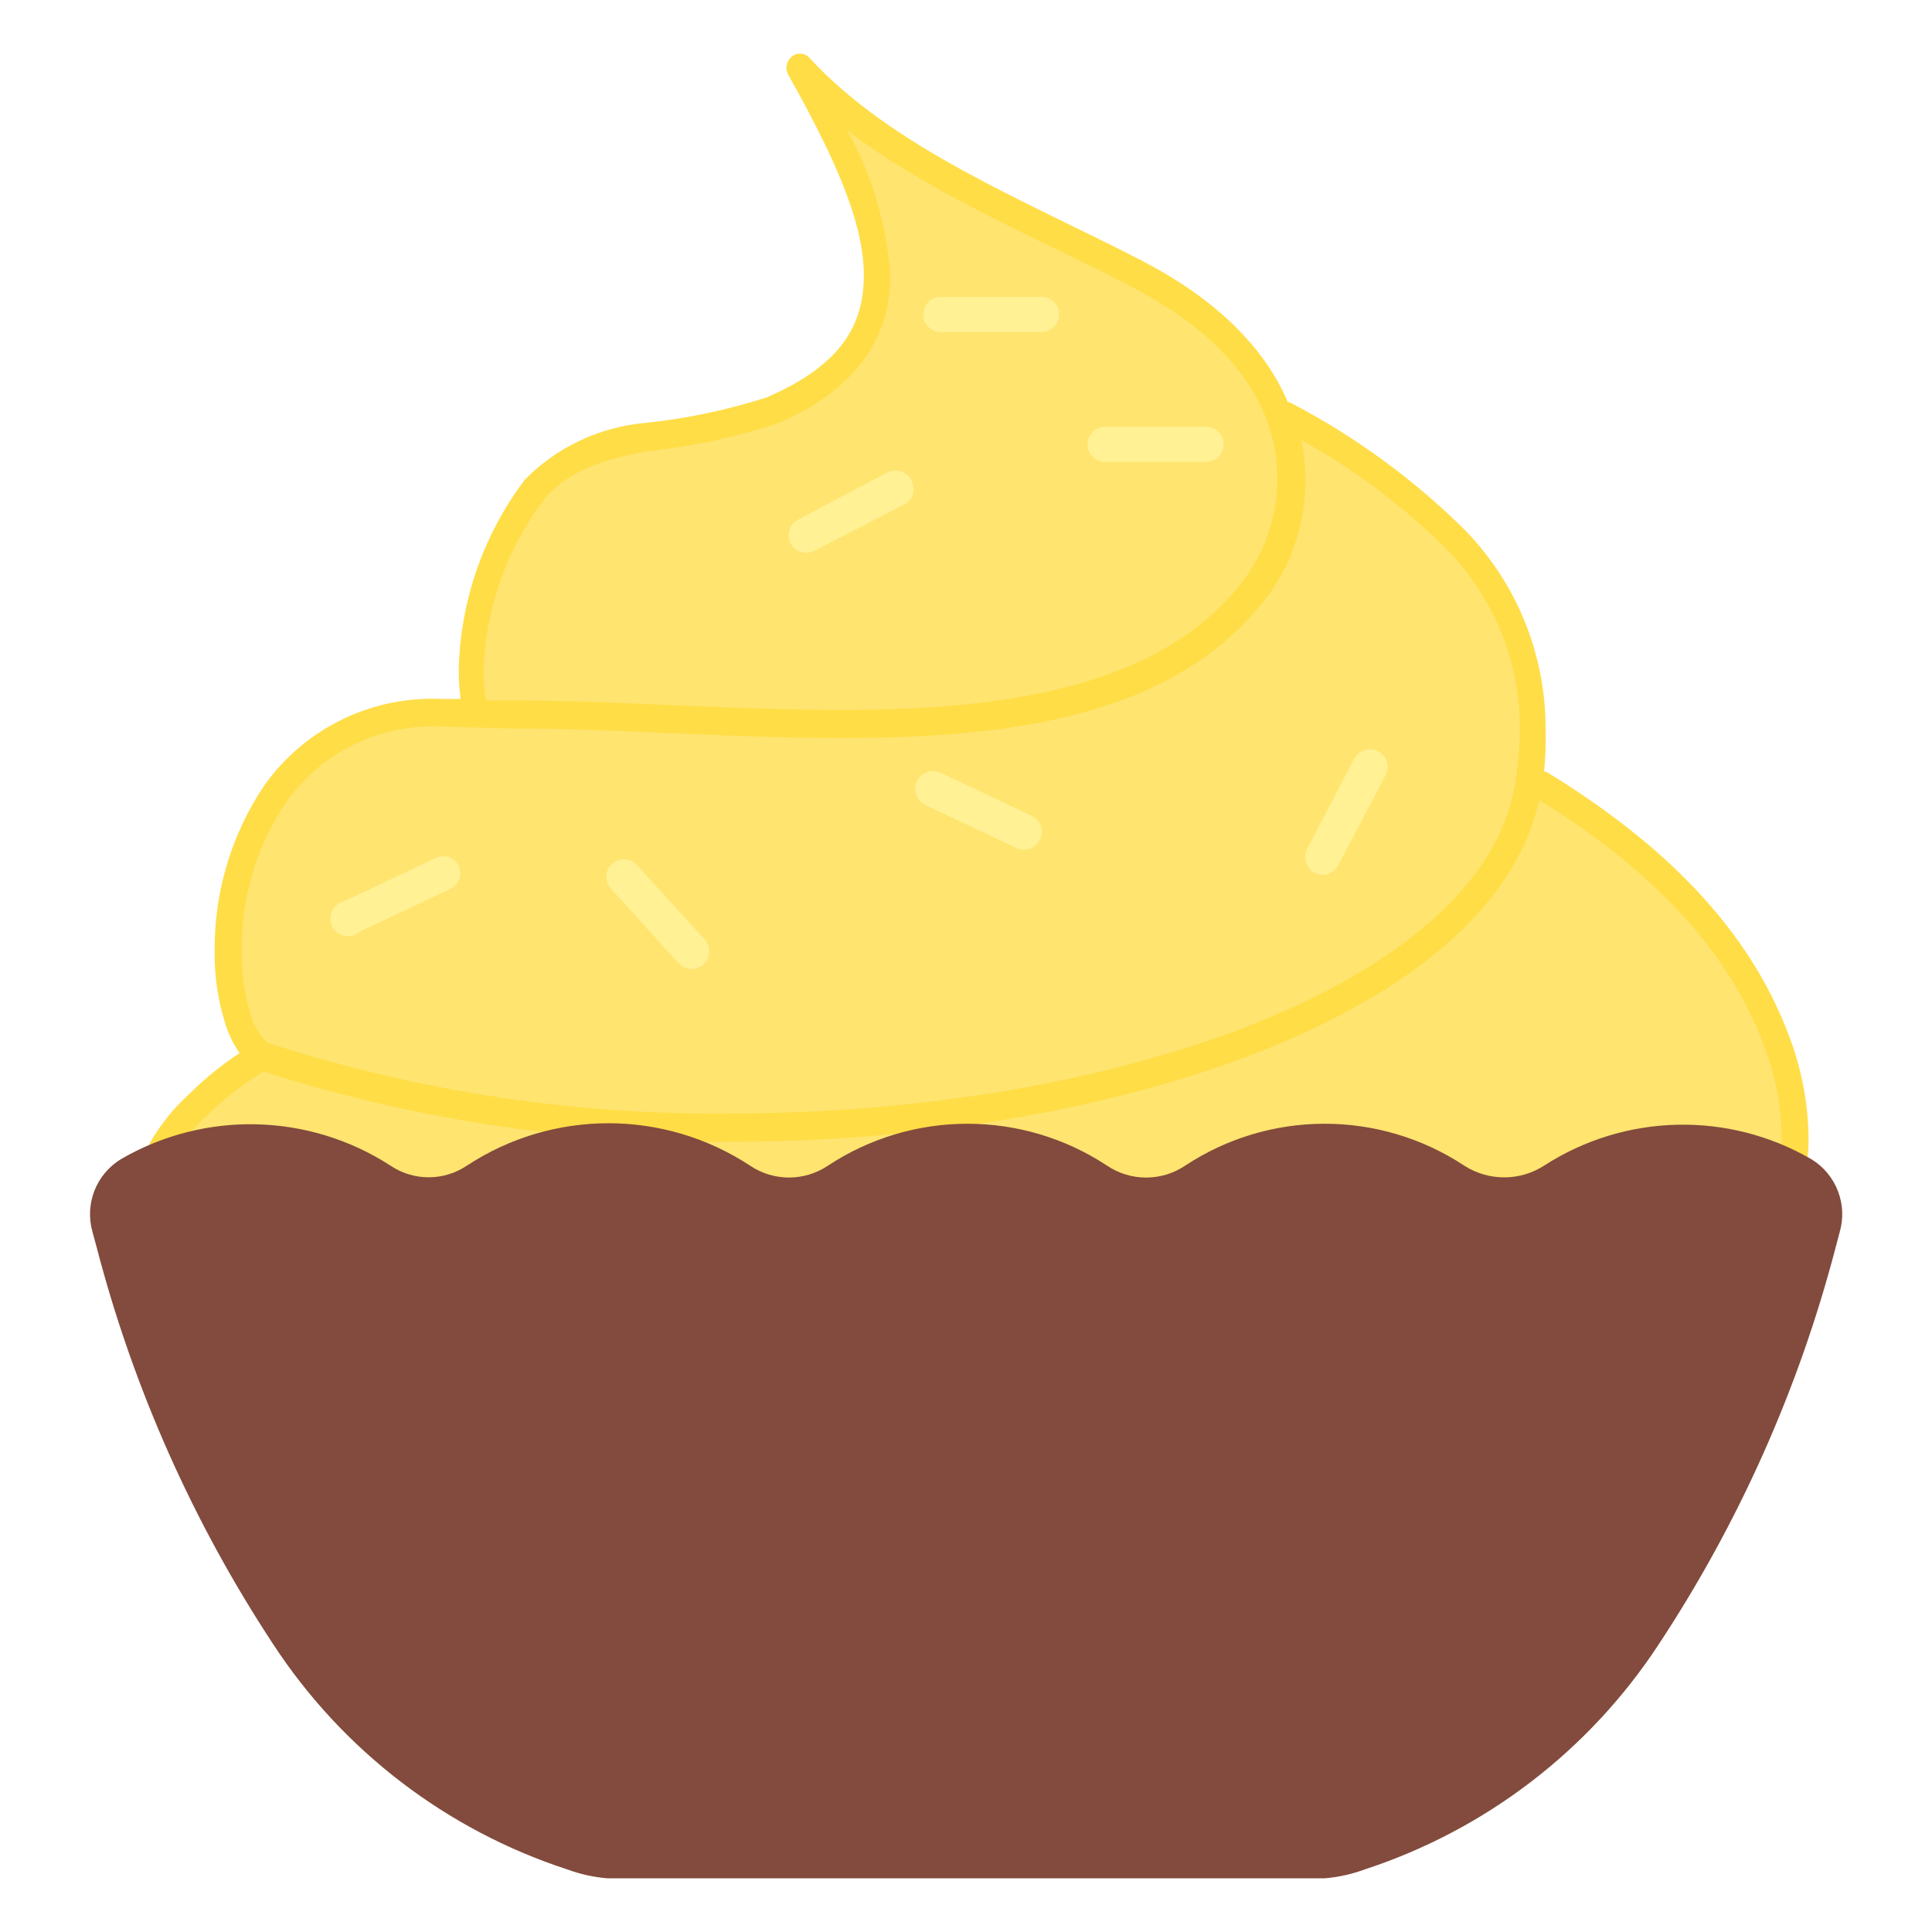
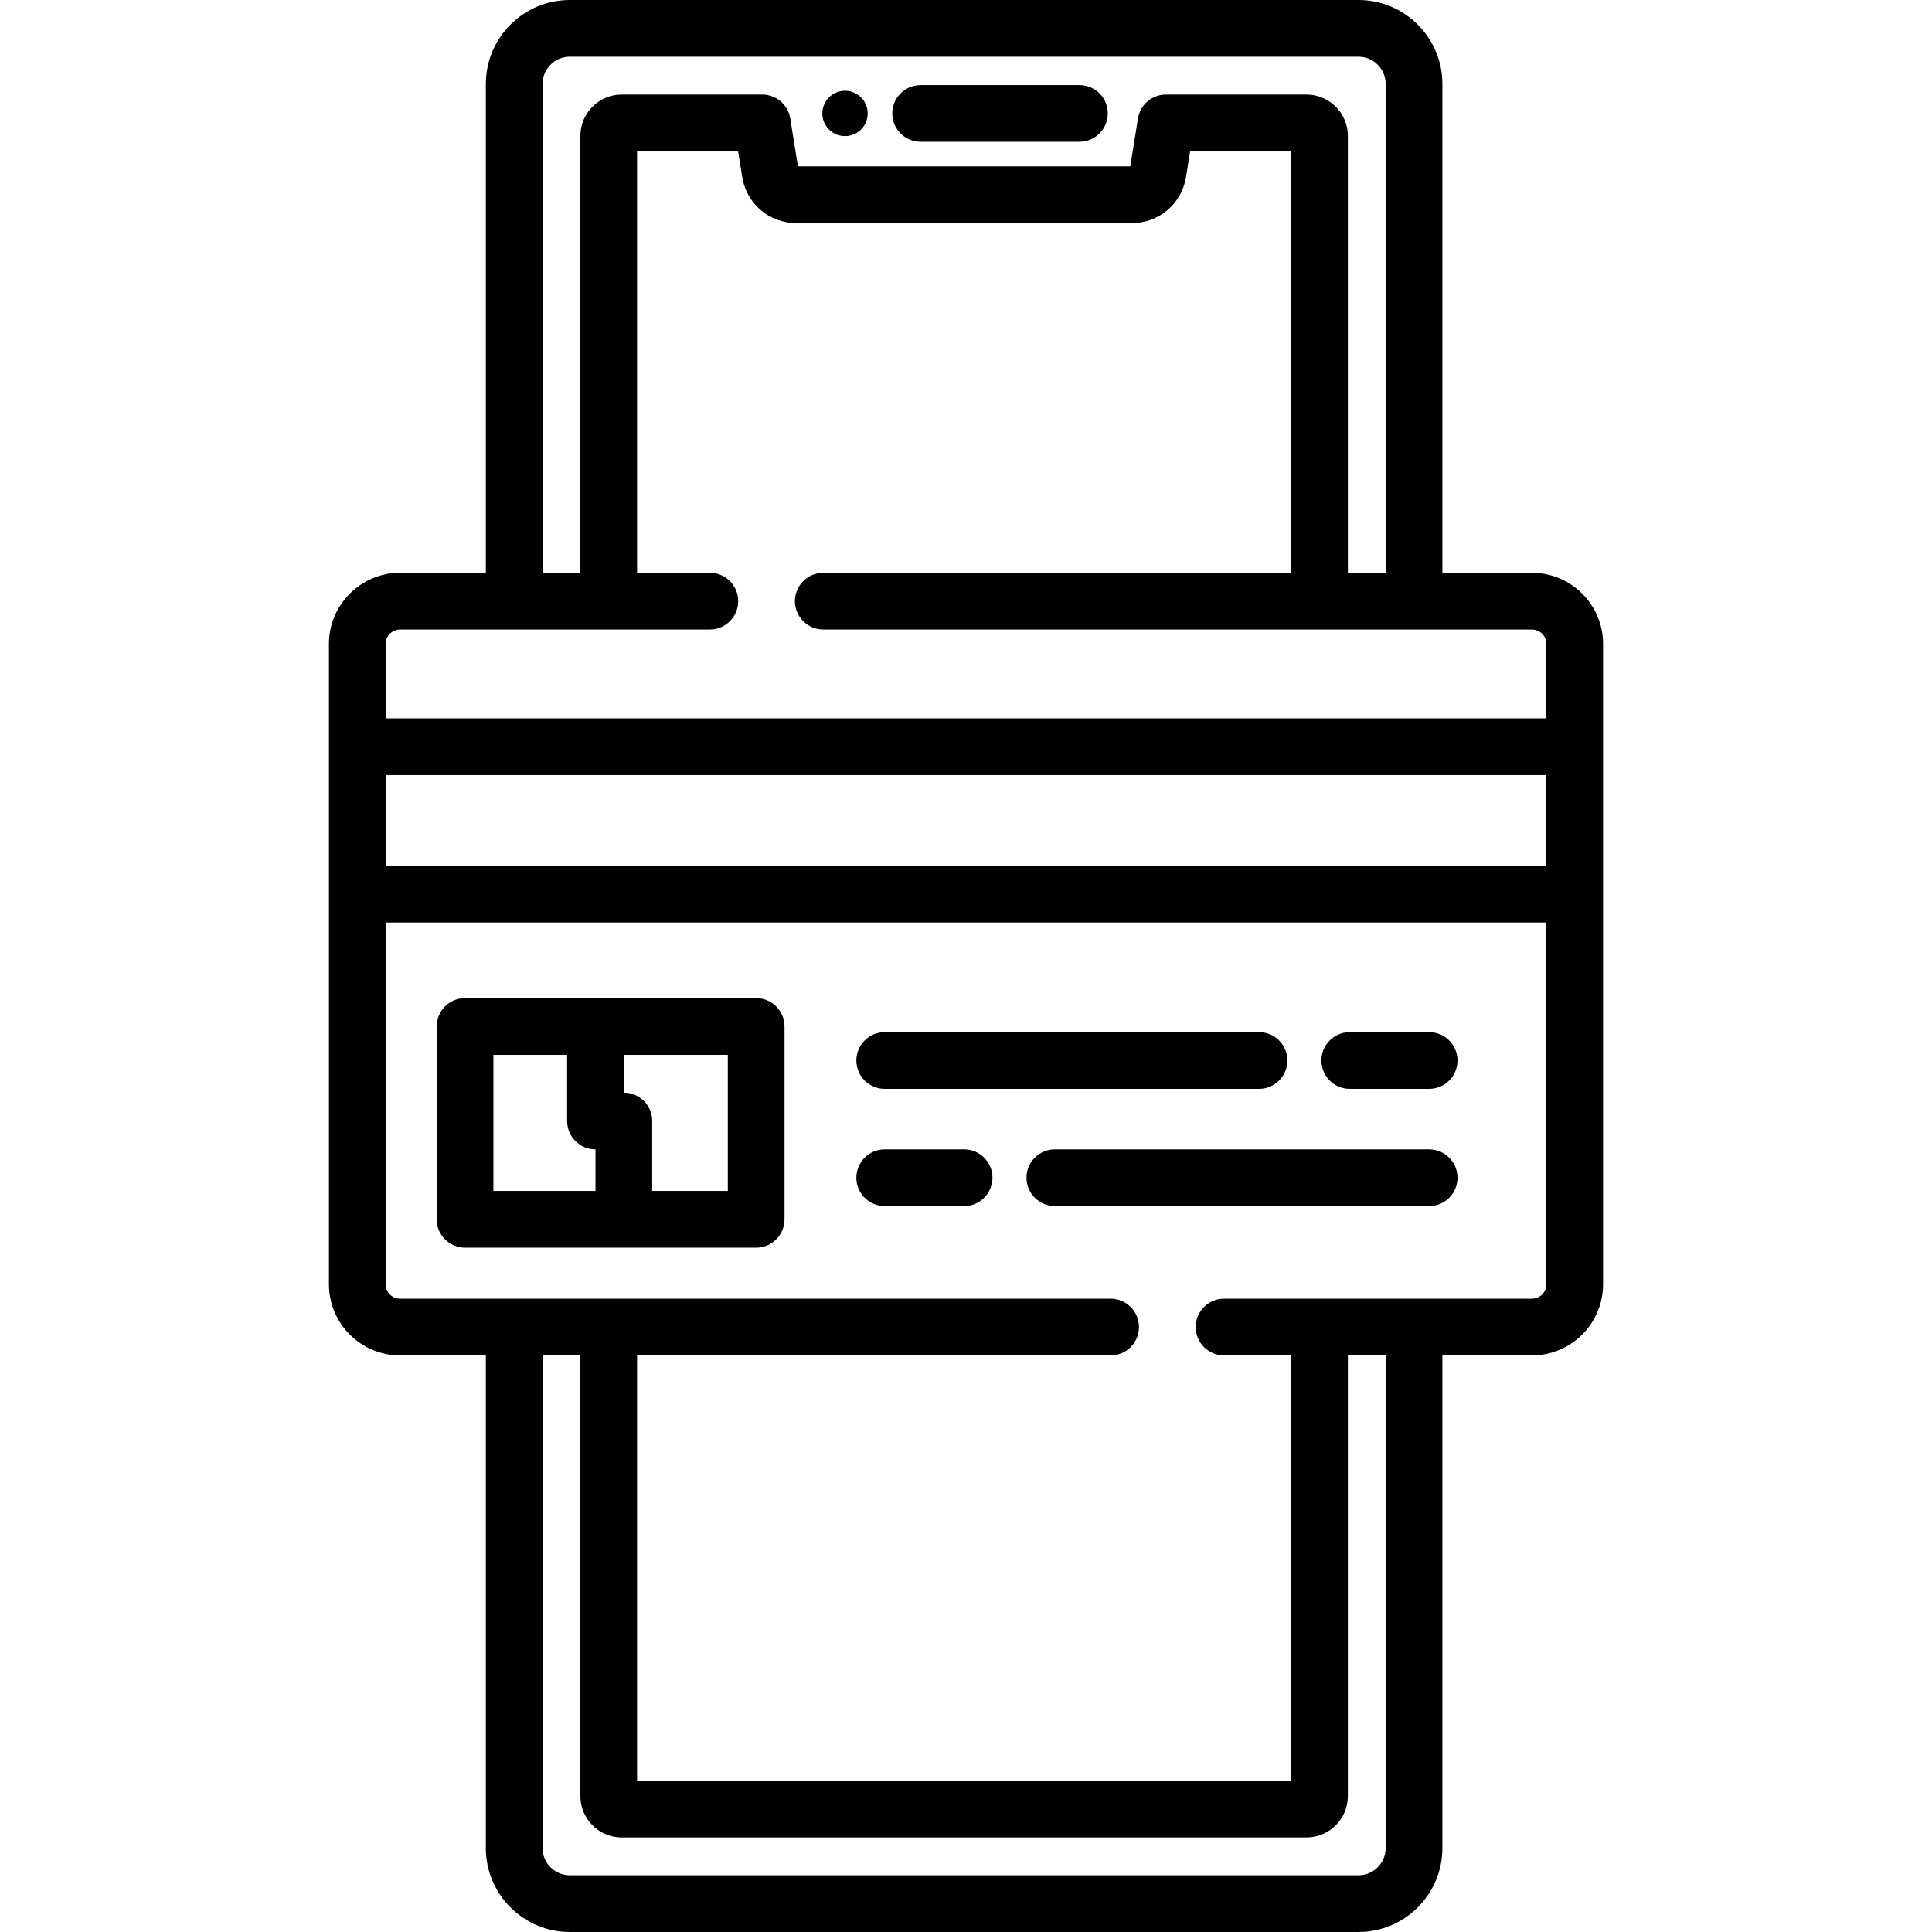
- <svg xmlns="http://www.w3.org/2000/svg" viewBox="0 0 90 90">
-   <defs>
-     <style>.cls-1{fill:#ffe470;}.cls-2{fill:#ffdd47;}.cls-3{fill:#824b3d;}.cls-4{fill:#fff194;}</style>
-   </defs>
-   <g id="vanilla-cupcake">
-     <g id="vanilla-cupcake-2" data-name="vanilla-cupcake">
-       <path class="cls-1" d="M82.77,48.55c-2-5.41-6.47-9.24-11.07-12l-.5,0c1.48-9-4.95-13.48-11.2-17.1l-.32.12c-.81-2.34-2.81-4.78-6.81-6.84C47.54,9.95,41.3,7.52,37.26,3.16c3.34,6,6.61,12.59-1.31,16-3.39,1.45-8.38.61-11,3.66C23,25,21.32,30.2,22.28,33.31c-6.57.19-9.79,2.48-11,6.06-1.18,3.34-1.06,8.27,1,9.82,0,0-9.23,5-4.45,12.78,5.45,8.94,22.36,9.74,31.78,9.85C52,71.95,89.74,67.57,82.77,48.55Z" />
-       <path class="cls-2" d="M83.36,48.31c-2.07-5.62-6.7-9.53-11.33-12.36l-.1,0A16.22,16.22,0,0,0,72,33.95a13.23,13.23,0,0,0-3.77-9.27,33.55,33.55,0,0,0-8-5.86.57.57,0,0,0-.24-.09c-1-2.35-3.11-4.7-6.92-6.65C47.77,9.35,41.58,6.9,37.71,2.7a.59.59,0,0,0-.83-.06.67.67,0,0,0-.15.86c1.8,3.23,3.52,6.61,3.51,9.32,0,2.27-1,4.17-4.52,5.69a27.79,27.79,0,0,1-5.66,1.19,9,9,0,0,0-5.6,2.63,15.24,15.24,0,0,0-3.09,8.89,9.44,9.44,0,0,0,.09,1.34c-.31,0-.6,0-.9,0a9.6,9.6,0,0,0-8.23,4A13.61,13.61,0,0,0,10,44.29a10.75,10.75,0,0,0,.47,3.32,5.16,5.16,0,0,0,.69,1.45,14.53,14.53,0,0,0-2.29,1.85,9.44,9.44,0,0,0-3.13,6.61,9.17,9.17,0,0,0,1.47,4.8C10.14,67,15.9,69.48,22,70.84a90.39,90.39,0,0,0,17.48,1.63h.61A101.28,101.28,0,0,0,66.5,68.67,38,38,0,0,0,78.87,62.8C82.11,60.27,84.25,57,84.25,53A13.72,13.72,0,0,0,83.36,48.31Zm-58-25.08c1.16-1.35,2.91-1.88,4.88-2.22a28,28,0,0,0,5.93-1.27c3.77-1.56,5.32-4.11,5.3-6.92a16.3,16.3,0,0,0-2-6.75c3.93,3,8.85,5,13.09,7.21,3.91,2,5.76,4.32,6.52,6.47a7.89,7.89,0,0,1-1,7.07c-3.72,5.14-11.06,6.27-19,6.25-5.11,0-10.42-.44-15.11-.44l-1.32,0a7.19,7.19,0,0,1-.13-1.41A14,14,0,0,1,25.37,23.23ZM21.92,33.86h0Zm-8.59,3.51a8.35,8.35,0,0,1,7.23-3.52c.47,0,3,.09,3.5.09,4.6,0,9.94.44,15.11.44,8,0,15.76-1,20-6.77a9.15,9.15,0,0,0,1.45-7.11,30.26,30.26,0,0,1,6.78,5.1,11.85,11.85,0,0,1,3.4,8.35,15,15,0,0,1-.2,2.42,1.53,1.53,0,0,1-.07.36c-.78,4.4-5.34,8.27-12.08,10.95S42.93,51.87,34,51.87a67.67,67.67,0,0,1-21.52-3.29,2.87,2.87,0,0,1-.83-1.39,9.62,9.62,0,0,1-.39-2.89A12.09,12.09,0,0,1,13.33,37.37ZM78.12,61.74C69,69,48.94,71.17,40.14,71.16c-.21,0-.4,0-.6,0a87.7,87.7,0,0,1-17.25-1.6c-6-1.3-11.46-3.74-14-7.94A7.8,7.8,0,0,1,7,57.53a8.12,8.12,0,0,1,2.72-5.64,14.59,14.59,0,0,1,1.93-1.57,6.89,6.89,0,0,1,.63-.4h0A69,69,0,0,0,34,53.19c9.07,0,18-1.53,24.89-4.28,6.75-2.71,11.68-6.59,12.81-11.64,4.43,2.73,8.66,6.45,10.5,11.51A12.21,12.21,0,0,1,83,53C83,56.48,81.18,59.33,78.12,61.74Z" />
-       <path class="cls-3" d="M5.63,54a3,3,0,0,0-1.32,3.39l.2.74A62.06,62.06,0,0,0,12.73,76.6,26,26,0,0,0,26.44,87.09a7.11,7.11,0,0,0,1.86.41H61.7a7.19,7.19,0,0,0,1.89-.42A26.07,26.07,0,0,0,77.27,76.6a62.06,62.06,0,0,0,8.22-18.41l.2-.76A3,3,0,0,0,84.38,54a11.92,11.92,0,0,0-12.45.3,3.44,3.44,0,0,1-3.72,0,11.8,11.8,0,0,0-13,0,3.26,3.26,0,0,1-3.64,0,11.8,11.8,0,0,0-13,0,3.25,3.25,0,0,1-3.63,0,12,12,0,0,0-13.19,0,3.19,3.19,0,0,1-3.56,0A12,12,0,0,0,5.63,54Z" />
-       <path class="cls-4" d="M48.44,39.12a.83.83,0,0,1-1.1.38l-4.23-2A.82.82,0,0,1,43.83,36l4.22,2A.82.82,0,0,1,48.44,39.12Z" />
-       <path class="cls-4" d="M42.47,22.4a.83.83,0,0,1-.36,1.11l-4.18,2.15a.82.82,0,0,1-.75-1.46L41.36,22A.83.83,0,0,1,42.47,22.4Z" />
-       <path class="cls-4" d="M32.77,44.92a.82.82,0,0,1-1.16-.05L28.46,41.4a.82.82,0,0,1,.05-1.16.83.83,0,0,1,1.16.05l3.15,3.47A.81.81,0,0,1,32.77,44.92Z" />
-       <path class="cls-4" d="M21.36,40.31A.81.81,0,0,1,21,41.4l-4.24,2A.82.82,0,1,1,16,42l4.23-2A.81.81,0,0,1,21.36,40.31Z" />
-       <path class="cls-4" d="M49.34,14.65a.82.82,0,0,1-.82.82h-4.7a.82.82,0,0,1-.81-.82.81.81,0,0,1,.81-.82h4.7A.81.81,0,0,1,49.34,14.65Z" />
-       <path class="cls-4" d="M64.2,35a.83.83,0,0,1,.35,1.11l-2.19,4.16a.82.82,0,1,1-1.45-.76l2.17-4.16A.83.83,0,0,1,64.2,35Z" />
-       <path class="cls-4" d="M57,20.7a.82.82,0,0,1-.82.82H51.48a.82.82,0,1,1,0-1.64h4.69A.81.81,0,0,1,57,20.7Z" />
+ <svg xmlns="http://www.w3.org/2000/svg" version="1.1" id="Capa_1" x="0px" y="0px" viewBox="0 0 512.001 512.001" style="enable-background:new 0 0 512.001 512.001;" xml:space="preserve">
+   <g>
+     <g>
+       <g>
+         <circle cx="223.938" cy="30.059" r="6.012" />
+         <path d="M243.977,37.573h42.082c4.151,0,7.515-3.364,7.515-7.515s-3.364-7.515-7.515-7.515h-42.082     c-4.151,0-7.515,3.364-7.515,7.515S239.826,37.573,243.977,37.573z" />
+         <path d="M405.988,151.796h-23.741V22.241C382.247,9.977,372.27,0,360.006,0H150.993c-12.264,0-22.241,9.977-22.241,22.241     v129.555h-22.739c-10.389,0-18.842,8.453-18.842,18.842v169.723c0,10.389,8.453,18.842,18.842,18.842h22.739V489.76     c0,12.264,9.977,22.241,22.241,22.241h209.012c12.264,0,22.241-9.977,22.241-22.241V359.202h23.741     c10.389,0,18.842-8.453,18.842-18.842V170.638C424.83,160.249,416.378,151.796,405.988,151.796z M143.781,22.241     c0-3.977,3.235-7.212,7.212-7.212h209.012c3.977,0,7.212,3.235,7.212,7.212v129.555h-10.02V36.01     c0-6.044-4.918-10.961-10.961-10.961h-37.24c-3.69,0-6.833,2.679-7.419,6.322l-2.045,12.715h-88.067l-2.044-12.715     c-0.586-3.643-3.73-6.322-7.419-6.322h-37.24c-6.044,0-10.961,4.918-10.961,10.961v115.786h-10.02V22.241z M367.218,489.759     c0,3.977-3.235,7.212-7.212,7.212H150.993c-3.977,0-7.212-3.235-7.212-7.212V359.202h10.02V475.99     c0,6.044,4.918,10.961,10.961,10.961h181.474c6.044,0,10.961-4.918,10.961-10.961V359.202h10.02V489.759z M409.801,340.36     c0,2.102-1.71,3.812-3.812,3.812h-81.604c-4.151,0-7.515,3.364-7.515,7.515s3.364,7.515,7.515,7.515h17.785v112.72H168.83     v-112.72h125.495c4.151,0,7.515-3.364,7.515-7.515s-3.364-7.515-7.515-7.515H106.013c-2.102,0-3.812-1.71-3.812-3.812v-95.882     h307.601V340.36z M409.801,229.448H102.2v-24.047h307.601V229.448z M409.801,190.372H102.2v-19.734     c0-2.102,1.71-3.812,3.812-3.812h82.105c4.151,0,7.515-3.364,7.515-7.515s-3.364-7.515-7.515-7.515H168.83V40.078h26.769     l1.101,6.846c1.137,7.064,7.154,12.191,14.308,12.191h88.983c7.155,0,13.172-5.127,14.308-12.192l1.1-6.845h26.769v111.718     H218.177c-4.151,0-7.515,3.364-7.515,7.515s3.364,7.515,7.515,7.515h187.812c2.102,0,3.812,1.71,3.812,3.812V190.372z" />
+         <path d="M123.241,330.646h77.151c4.151,0,7.515-3.364,7.515-7.515v-51.1c0-4.151-3.364-7.515-7.515-7.515h-77.151     c-4.151,0-7.515,3.364-7.515,7.515v51.1C115.727,327.282,119.09,330.646,123.241,330.646z M165.323,279.546h27.554v36.07h-20.039     V297.08c0-4.151-3.364-7.515-7.515-7.515V279.546z M130.756,279.546h19.538v17.534c0,4.151,3.364,7.515,7.515,7.515v11.022     h-27.053V279.546z" />
+         <path d="M234.458,288.564h99.194c4.151,0,7.515-3.364,7.515-7.515c0-4.151-3.364-7.515-7.515-7.515h-99.194     c-4.151,0-7.515,3.364-7.515,7.515C226.944,285.2,230.307,288.564,234.458,288.564z" />
+         <path d="M357.699,288.564h21.041c4.151,0,7.515-3.364,7.515-7.515c0-4.151-3.364-7.515-7.515-7.515h-21.041     c-4.151,0-7.515,3.364-7.515,7.515C350.184,285.2,353.548,288.564,357.699,288.564z" />
+         <path d="M378.74,304.595h-99.194c-4.151,0-7.515,3.364-7.515,7.515c0,4.151,3.364,7.515,7.515,7.515h99.194     c4.151,0,7.515-3.364,7.515-7.515C386.255,307.958,382.891,304.595,378.74,304.595z" />
+         <path d="M234.458,319.624H255.5c4.151,0,7.515-3.364,7.515-7.515c0-4.151-3.364-7.515-7.515-7.515h-21.041     c-4.151,0-7.515,3.364-7.515,7.515C226.944,316.261,230.307,319.624,234.458,319.624z" />
+       </g>
    </g>
  </g>
+   <g>
+ </g>
+   <g>
+ </g>
+   <g>
+ </g>
+   <g>
+ </g>
+   <g>
+ </g>
+   <g>
+ </g>
+   <g>
+ </g>
+   <g>
+ </g>
+   <g>
+ </g>
+   <g>
+ </g>
+   <g>
+ </g>
+   <g>
+ </g>
+   <g>
+ </g>
+   <g>
+ </g>
+   <g>
+ </g>
</svg>
